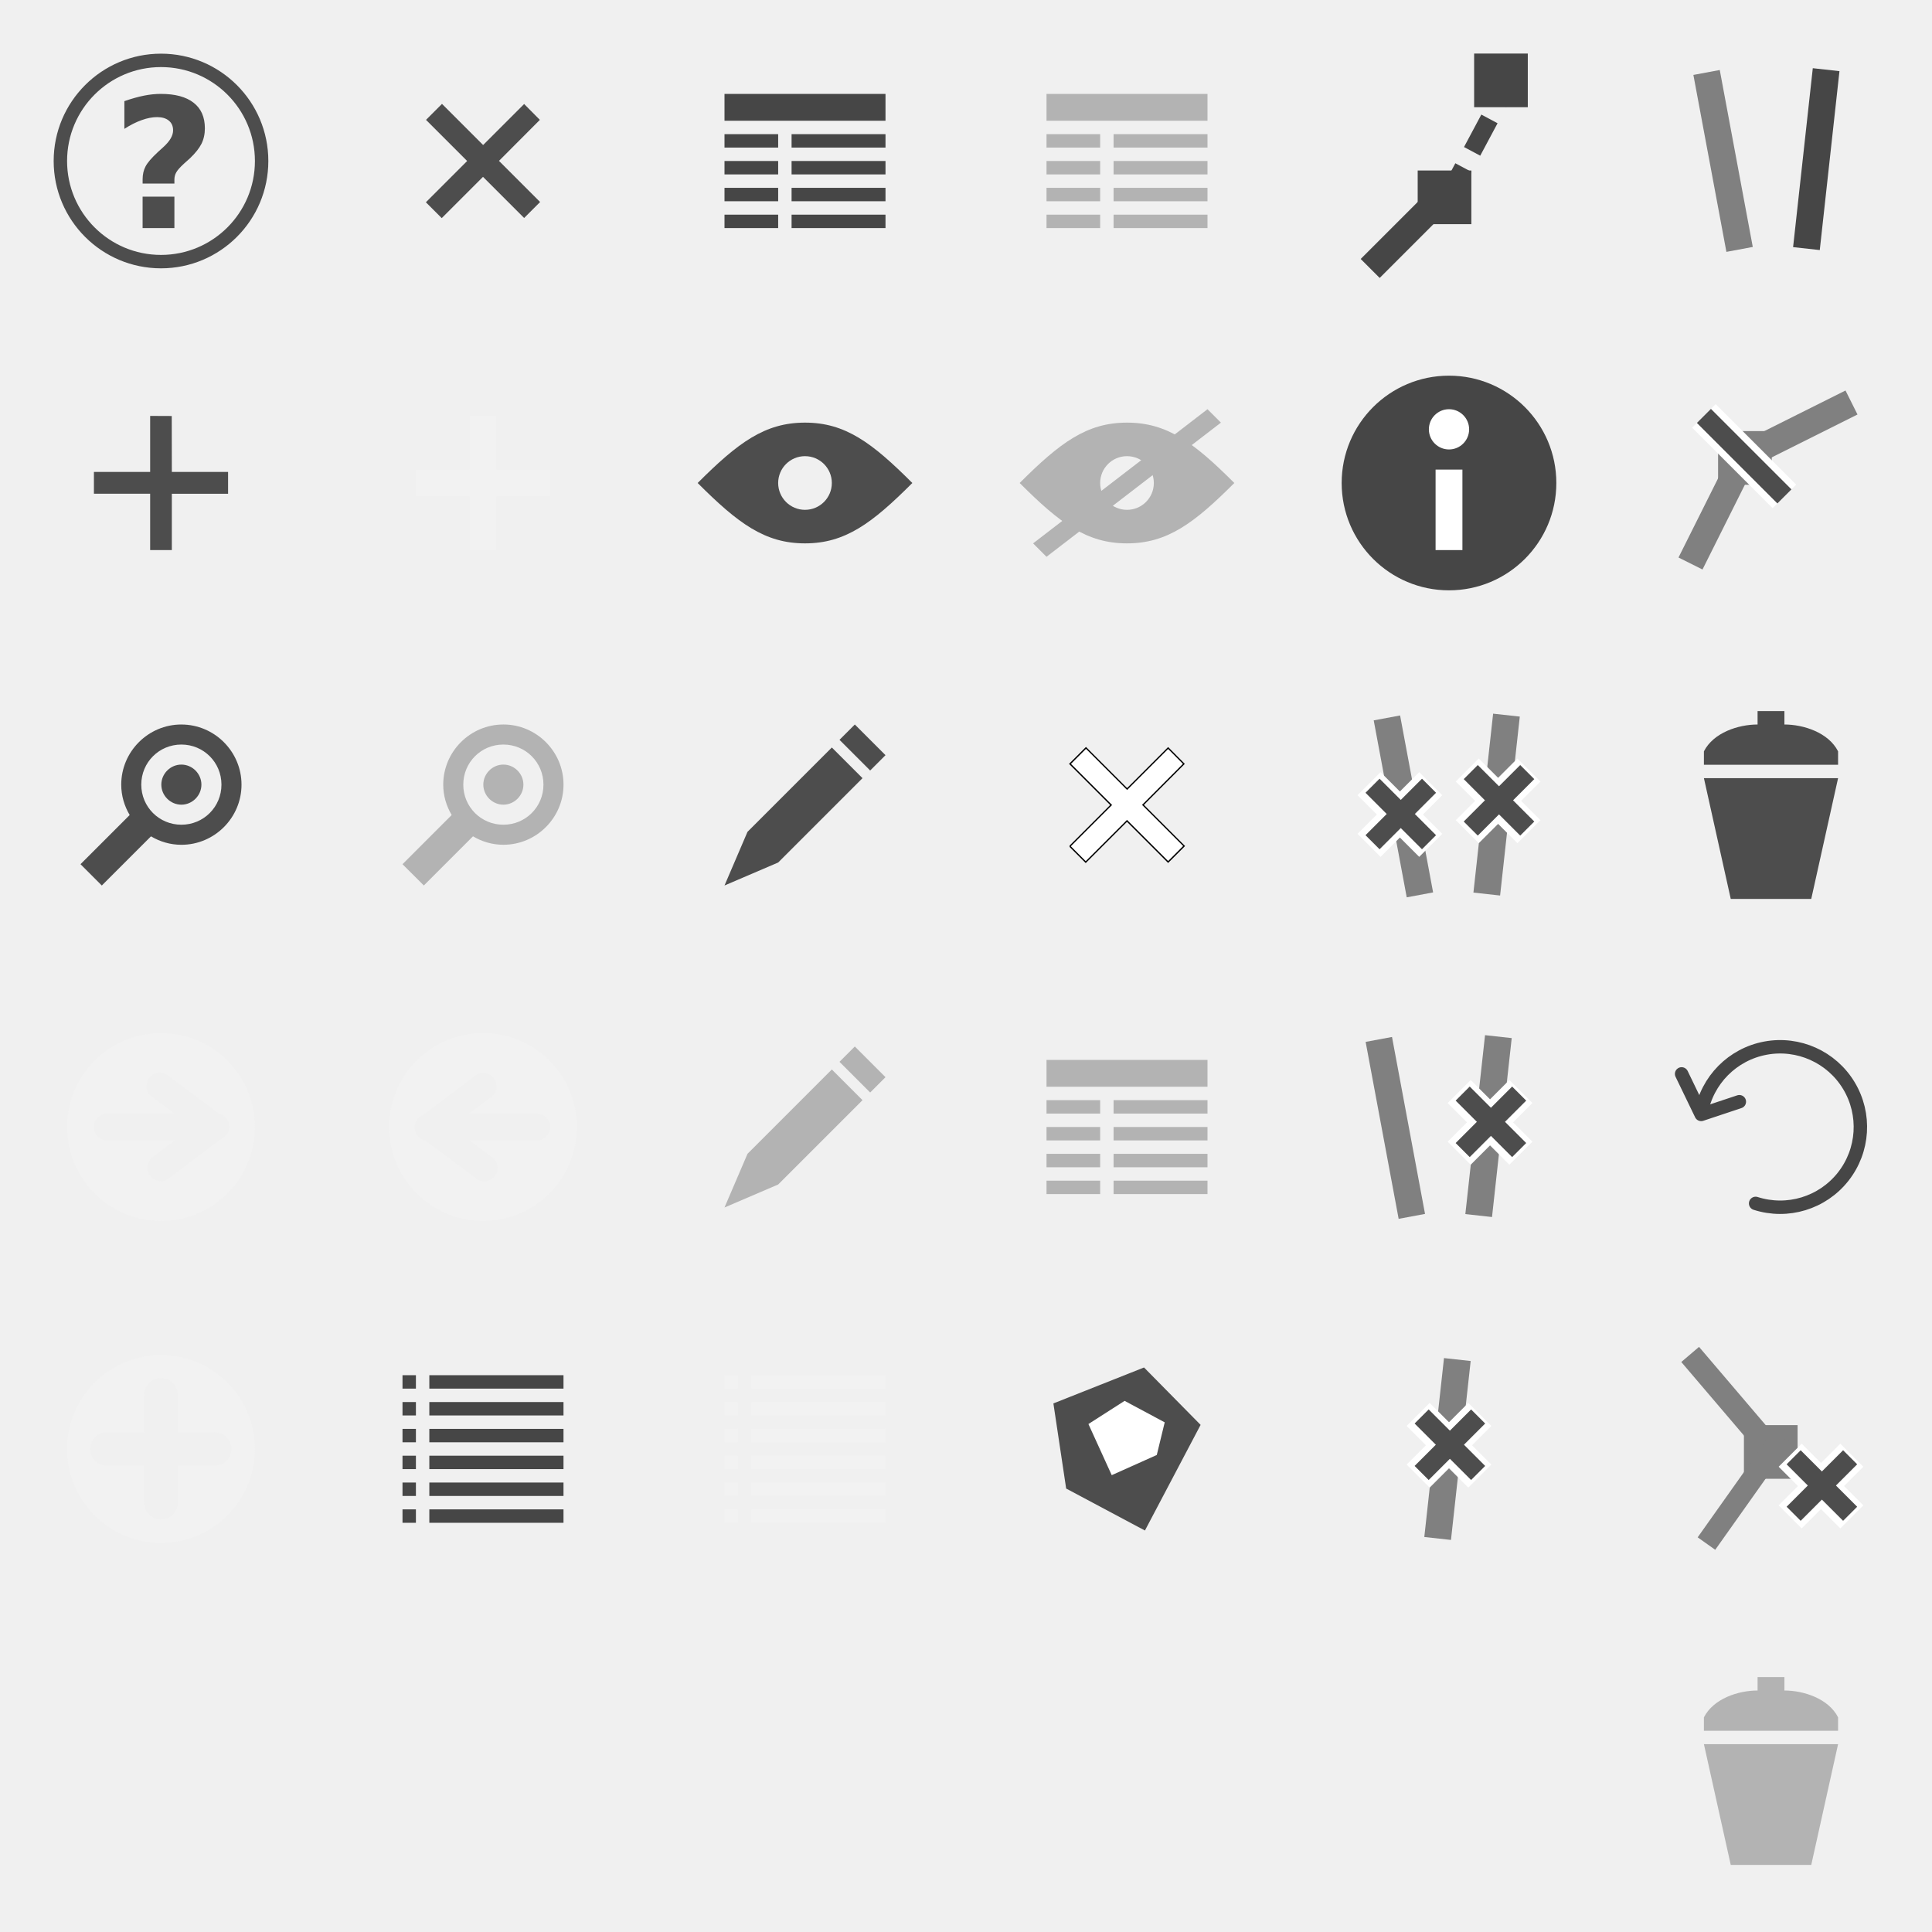
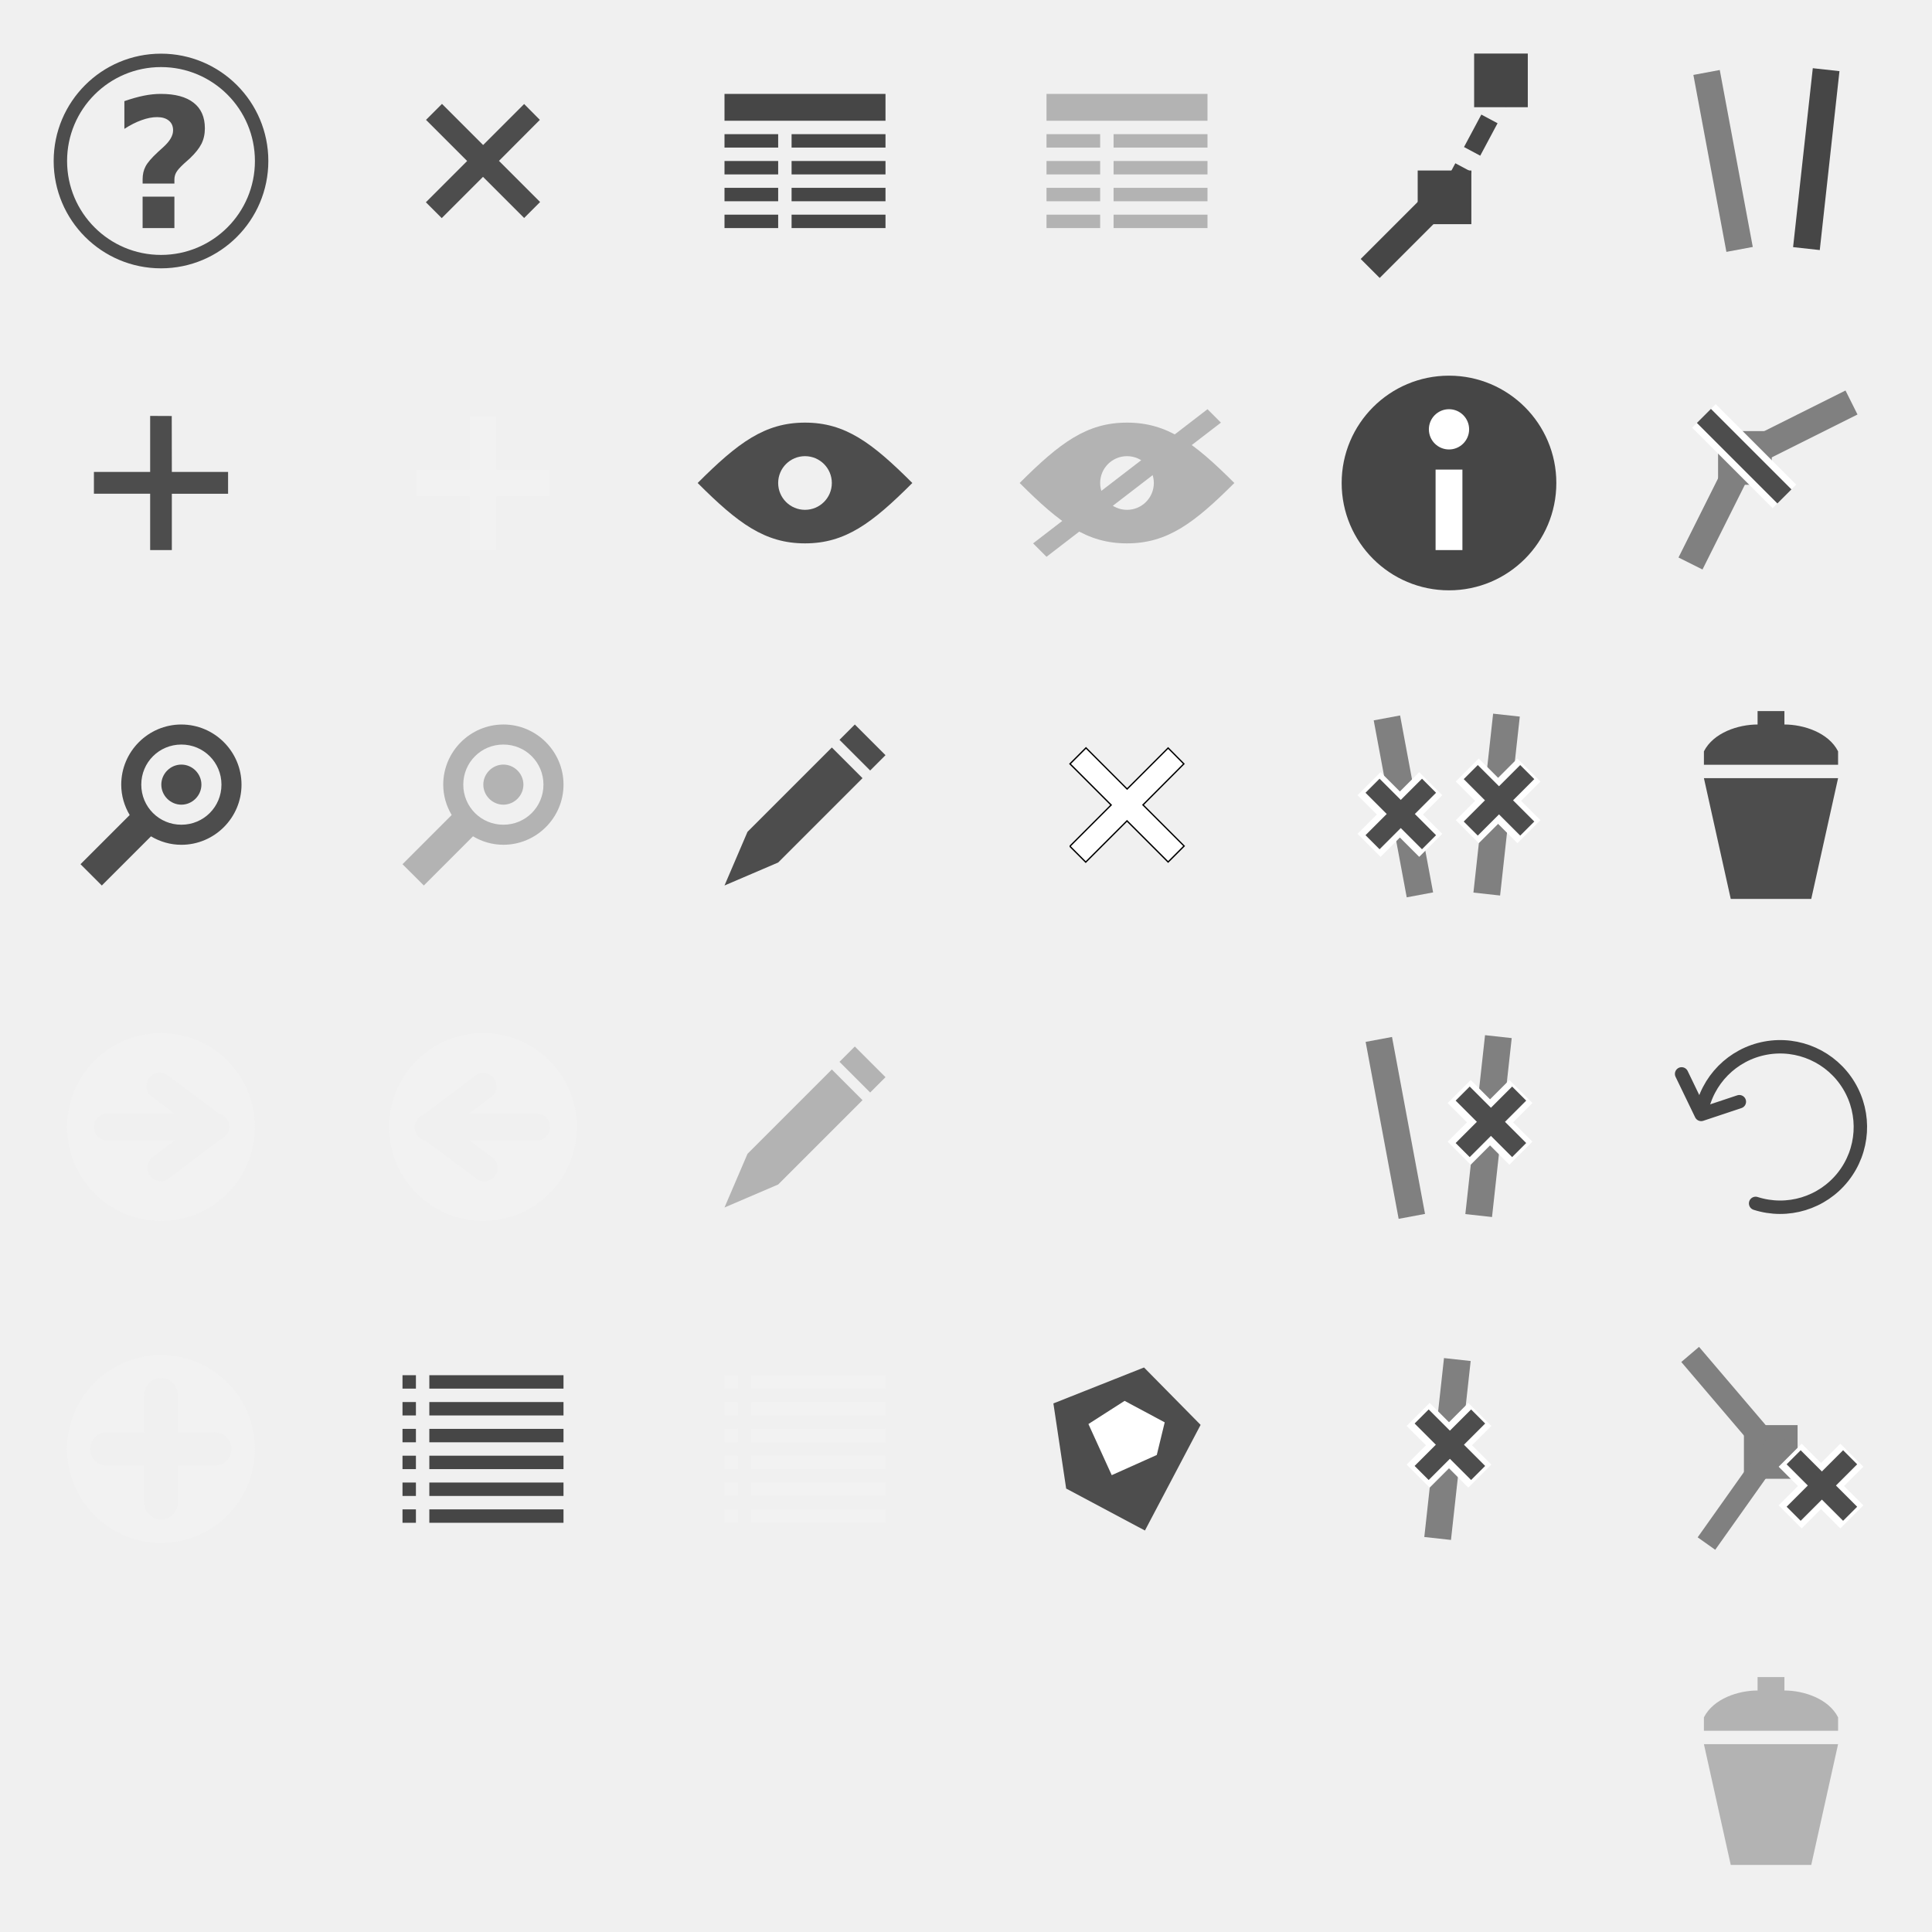
<svg xmlns="http://www.w3.org/2000/svg" width="144" height="144" id="svg2" version="1.1">
  <defs id="defs4" />
  <g id="layer1" transform="translate(0,-812.3622)">
    <text xml:space="preserve" style="font-style:normal;font-weight:normal;line-height:0%;font-family:sans-serif;letter-spacing:0px;word-spacing:0px;fill:#000000;fill-opacity:1;stroke:none" x="5.787" y="897.808" id="text4457">
      <tspan y="897.808" x="5.787" id="tspan4459" style="font-size:40px;line-height:1.25;font-family:sans-serif"> </tspan>
    </text>
    <g id="help" transform="translate(-23.2557,-119.3865)">
      <circle transform="matrix(1.071429,0,0,1.071429,26.68427,934.1058)" id="path3014" style="fill:none;stroke:#4d4d4d;stroke-width:0.933;stroke-miterlimit:4;stroke-dasharray:none;stroke-opacity:1" cx="8" cy="9" r="7" />
      <g id="text3784" style="font-style:normal;font-weight:normal;font-size:40px;line-height:125%;font-family:Sans;letter-spacing:0px;word-spacing:0px;fill:#4d4d4d;fill-opacity:1;stroke:none" transform="translate(27.2557,-100.6137)">
        <path id="path3789" style="font-weight:bold;font-size:12px;-inkscape-font-specification:'Sans Bold';fill:#4d4d4d" d="m 9,1046.046 h -2.37 v -0.322 c 0,-0.36 0.072,-0.677 0.217,-0.954 0.144,-0.281 0.449,-0.636 0.912,-1.066 l 0.42,-0.382 c 0.249,-0.228 0.431,-0.443 0.545,-0.645 0.118,-0.202 0.177,-0.404 0.177,-0.605 -4.6e-6,-0.307 -0.105,-0.546 -0.315,-0.717 -0.21,-0.176 -0.503,-0.263 -0.88,-0.263 -0.354,0 -0.737,0.075 -1.149,0.224 -0.411,0.145 -0.84,0.362 -1.287,0.651 v -2.066 c 0.53,-0.184 1.013,-0.32 1.451,-0.408 0.438,-0.088 0.86,-0.132 1.267,-0.132 1.068,0 1.882,0.219 2.442,0.658 0.56,0.434 0.84,1.07 0.84,1.908 -7e-6,0.43 -0.085,0.816 -0.256,1.158 -0.171,0.338 -0.462,0.702 -0.873,1.092 l -0.42,0.375 c -0.298,0.272 -0.492,0.491 -0.584,0.658 -0.092,0.162 -0.138,0.342 -0.138,0.539 v 0.296 m -2.37,0.974 h 2.37 v 2.342 h -2.37 v -2.342" />
      </g>
    </g>
    <path style="fill:#4d4d4d;fill-opacity:1;fill-rule:nonzero;stroke:none" d="m 60,843.862 c -3,0 -5,1.5 -8,4.5 3,3 5,4.5 8,4.5 3,0 5,-1.5 8,-4.5 -3,-3 -5,-4.5 -8,-4.5 z m 0,2.5 c 1.105,0 2,0.895 2,2 0,1.105 -0.895,2 -2,2 -1.105,0 -2,-0.895 -2,-2 0,-1.105 0.895,-2 2,-2 z" id="show" />
    <g id="hide" style="fill:#b3b3b3" transform="translate(75,-195)">
      <path id="path2990" transform="translate(0,1034.362)" d="m 9,4.5 c -3,-3.36e-5 -5,1.5 -8,4.5 3,3 5,4.5 8,4.5 3,-3.3e-5 5,-1.5 8,-4.5 -3,-3 -5,-4.5 -8,-4.5 z m 0,2.5 c 1.105,0 2,0.895 2,2 0,1.105 -0.895,2 -2,2 -1.105,0 -2,-0.895 -2,-2 0,-1.105 0.895,-2 2,-2 z" style="fill:#b3b3b3;fill-opacity:1;fill-rule:nonzero;stroke:none" />
      <path id="rect3787" d="m 2,1047.862 13,-10 1,1 -13,10 z" style="fill:#b3b3b3;fill-opacity:1;fill-rule:nonzero;stroke:none" />
    </g>
    <path style="fill:#b3b3b3;fill-opacity:1;fill-rule:nonzero;stroke:none" d="m 78,819.362 v 2 h 12 v -2 z m 0,3 v 1 h 4 v -1 z m 5,0 v 1 h 7 v -1 z m -5,2 v 1 h 4 v -1 z m 5,0 v 1 h 7 v -1 z m -5,2 v 1 h 4 v -1 z m 5,0 v 1 h 7 v -1 z m -5,2 v 1 h 4 v -1 z m 5,0 v 1 h 7 v -1 z" id="table-disabled" />
    <path style="fill:#f2f2f2;fill-opacity:1;fill-rule:nonzero;stroke:none" d="m 35,843.362 v 4 h -4 v 2 h 4 v 4 h 2 v -4 h 4 v -2 h -4 v -4 z" id="add-disabled" />
    <path style="color:#000000;font-style:normal;font-variant:normal;font-weight:normal;font-stretch:normal;font-size:medium;line-height:normal;font-family:Sans;-inkscape-font-specification:Sans;text-indent:0;text-align:start;text-decoration:none;text-decoration-line:none;letter-spacing:normal;word-spacing:normal;text-transform:none;writing-mode:lr-tb;direction:ltr;baseline-shift:baseline;text-anchor:start;display:inline;overflow:visible;visibility:visible;fill:#4d4d4d;fill-opacity:1;stroke:none;stroke-width:3;marker:none;enable-background:accumulate" d="m 13.518,866.362 c -2.467,0 -4.482,2.016 -4.482,4.483 0,0.83 0.234,1.596 0.63,2.265 l -3.665,3.665 1.588,1.588 3.665,-3.665 c 0.668,0.397 1.435,0.63 2.265,0.63 2.467,0 4.482,-2.016 4.482,-4.482 0,-2.467 -2.016,-4.483 -4.482,-4.483 z m 0,1.494 c 1.659,0 2.988,1.329 2.988,2.988 0,1.659 -1.329,2.988 -2.988,2.988 -1.659,0 -2.988,-1.329 -2.988,-2.988 0,-1.659 1.329,-2.988 2.988,-2.988 z m 0,1.494 c -0.816,0 -1.494,0.678 -1.494,1.494 0,0.816 0.678,1.494 1.494,1.494 0.816,0 1.494,-0.678 1.494,-1.494 0,-0.816 -0.678,-1.494 -1.494,-1.494 z" id="zoom" />
    <path id="zoom-disabled" d="m 37.518,866.362 c -2.467,0 -4.482,2.016 -4.482,4.482 0,0.83 0.234,1.596 0.63,2.264 l -3.665,3.666 1.588,1.587 3.665,-3.665 c 0.668,0.397 1.435,0.63 2.265,0.63 2.467,0 4.482,-2.016 4.482,-4.483 0,-2.467 -2.016,-4.482 -4.482,-4.482 z m 0,1.494 c 1.659,0 2.988,1.329 2.988,2.988 0,1.659 -1.329,2.988 -2.988,2.988 -1.659,0 -2.988,-1.329 -2.988,-2.988 0,-1.659 1.329,-2.988 2.988,-2.988 z m 0,1.494 c -0.816,0 -1.494,0.678 -1.494,1.494 0,0.816 0.678,1.494 1.494,1.494 0.816,0 1.494,-0.678 1.494,-1.494 0,-0.816 -0.678,-1.494 -1.494,-1.494 z" style="color:#000000;font-style:normal;font-variant:normal;font-weight:normal;font-stretch:normal;font-size:medium;line-height:normal;font-family:Sans;-inkscape-font-specification:Sans;text-indent:0;text-align:start;text-decoration:none;text-decoration-line:none;letter-spacing:normal;word-spacing:normal;text-transform:none;writing-mode:lr-tb;direction:ltr;baseline-shift:baseline;text-anchor:start;display:inline;overflow:visible;visibility:visible;fill:#b3b3b3;fill-opacity:1;stroke:none;stroke-width:3;marker:none;enable-background:accumulate" />
    <path style="fill:#f2f2f2;fill-opacity:1;stroke:none" d="m 36,889.362 c -3.866,0 -7,3.134 -7,7 0,3.866 3.134,7 7,7 3.866,0 7,-3.134 7,-7 0,-3.866 -3.134,-7 -7,-7 z m -0.156,2.969 a 1,1 0 0 1 0.094,0 1,1 0 0 1 0.656,1.812 l -1.625,1.219 h 5.031 a 1,1 0 1 1 0,2 h -5 l 1.594,1.188 a 1,1 0 1 1 -1.188,1.594 l -3.719,-2.781 a 1.004,1.004 0 0 1 -0.156,-1.906 l 3.875,-2.906 a 1,1 0 0 1 0.438,-0.219 z" id="path5321" />
    <path id="path5338" d="m 12,903.362 c 3.866,0 7,-3.134 7,-7 0,-3.866 -3.134,-7 -7,-7 -3.866,0 -7,3.134 -7,7 0,3.866 3.134,7 7,7 z m 0.156,-2.969 a 1,1 0 0 1 -0.094,0 1,1 0 0 1 -0.656,-1.813 l 1.625,-1.219 h -5.031 a 1,1 0 1 1 0,-2 h 5 l -1.594,-1.188 a 1,1 0 1 1 1.188,-1.594 l 3.719,2.781 a 1.004,1.004 0 0 1 0.156,1.906 l -3.875,2.906 a 1,1 0 0 1 -0.438,0.219 z" style="fill:#f2f2f2;fill-opacity:1;stroke:none" />
    <path style="fill:#f2f2f2;fill-opacity:1;stroke:none" d="m 12,913.362 c -3.866,0 -7,3.134 -7,7 0,3.866 3.134,7 7,7 3.866,0 7,-3.134 7,-7 0,-3.866 -3.134,-7 -7,-7 z m -0.156,1.719 a 1.25,1.25 0 0 1 0.125,0 1.25,1.25 0 0 1 1.281,1.281 v 2.75 h 2.75 a 1.25,1.25 0 1 1 0,2.5 h -2.75 v 2.75 a 1.25,1.25 0 1 1 -2.5,0 v -2.75 h -2.75 a 1.252,1.252 0 0 1 -0.125,-2.5 1.25,1.25 0 0 1 0.125,0 h 2.75 v -2.75 a 1.25,1.25 0 0 1 1.094,-1.281 z" id="path5340" />
    <path style="fill:#464646;fill-opacity:1;fill-rule:nonzero;stroke:none" d="m 54,819.362 v 2 h 12 v -2 z m 0,3 v 1 h 4 v -1 z m 5,0 v 1 h 7 v -1 z m -5,2 v 1 h 4 v -1 z m 5,0 v 1 h 7 v -1 z m -5,2 v 1 h 4 v -1 z m 5,0 v 1 h 7 v -1 z m -5,2 v 1 h 4 v -1 z m 5,0 v 1 h 7 v -1 z" id="table" />
    <g transform="translate(32,-48.00012)" style="font-style:normal;font-weight:normal;font-size:40px;line-height:125%;font-family:Sans;letter-spacing:0px;word-spacing:0px;fill:#4d4d4d;fill-opacity:1;stroke:none" id="text3784-6" />
    <g id="close" style="font-style:normal;font-weight:normal;font-size:40px;line-height:125%;font-family:Sans;letter-spacing:0px;word-spacing:0px;fill:#4d4d4d;fill-opacity:1;stroke:none" transform="translate(-3.999999,-172)">
      <path id="path4384" style="font-variant:normal;font-stretch:normal;font-size:20px;font-family:Arial;-inkscape-font-specification:Arial;fill:#4d4d4d" d="m 35.742,999.438 3.076,-3.076 -3.066,-3.066 1.191,-1.191 3.066,3.066 3.057,-3.057 1.172,1.182 -3.047,3.057 3.066,3.066 -1.191,1.191 -3.066,-3.066 -3.076,3.076 -1.182,-1.182" />
    </g>
    <path d="m 11.192,853.362 2e-6,-4.2 -4.192,1e-5 -3e-6,-1.627 h 4.192 v -4.173 l 1.609,0.007 0.007,4.167 h 4.192 l -3.9e-5,1.627 -4.192,4e-5 -1.5e-5,4.2 h -1.615" style="font-style:normal;font-variant:normal;font-weight:normal;font-stretch:normal;font-size:20px;line-height:125%;font-family:Arial;-inkscape-font-specification:Arial;letter-spacing:0px;word-spacing:0px;fill:#4d4d4d;fill-opacity:1;stroke:none" id="add" />
    <path style="fill:#4d4d4d;fill-opacity:1;stroke:none" d="m 63.714,866.362 -1.143,1.143 2.286,2.286 1.143,-1.143 z m -1.714,1.714 -6.286,6.286 2.286,2.286 6.286,-6.286 z m -6.286,6.286 -1.714,4 4,-1.714 z" id="edit" />
    <text xml:space="preserve" style="font-style:normal;font-weight:normal;line-height:0%;font-family:sans-serif;letter-spacing:0px;word-spacing:0px;fill:#000000;fill-opacity:1;stroke:none" x="39.647" y="918.797" id="text4457-6">
      <tspan y="918.797" x="39.647" id="tspan4459-6" style="font-size:30.476px;line-height:1.25;font-family:sans-serif"> </tspan>
    </text>
    <g id="text4356-2" style="font-style:normal;font-weight:normal;font-size:40px;line-height:125%;font-family:Sans;letter-spacing:0px;word-spacing:0px;fill:#ffffff;fill-opacity:1;stroke:#000000;stroke-width:0.1;stroke-dasharray:none;stroke-opacity:1" transform="translate(44,-124)">
      <path id="path4384-2" style="font-variant:normal;font-stretch:normal;font-size:20px;font-family:Arial;-inkscape-font-specification:Arial;fill:#ffffff;stroke:#000000;stroke-width:0.1;stroke-dasharray:none;stroke-opacity:1" d="m 35.742,999.438 3.076,-3.076 -3.066,-3.066 1.191,-1.191 3.066,3.066 3.057,-3.057 1.172,1.182 -3.047,3.057 3.066,3.066 -1.191,1.191 -3.066,-3.066 -3.076,3.076 -1.182,-1.182" />
    </g>
-     <path style="fill:#b3b3b3;fill-opacity:1;fill-rule:nonzero;stroke:none" d="m 78,891.362 v 2 h 12 v -2 z m 0,3 v 1 h 4 v -1 z m 5,0 v 1 h 7 v -1 z m -5,2 v 1 h 4 v -1 z m 5,0 v 1 h 7 v -1 z m -5,2 v 1 h 4 v -1 z m 5,0 v 1 h 7 v -1 z m -5,2 v 1 h 4 v -1 z m 5,0 v 1 h 7 v -1 z" id="table-0" />
    <path style="fill:#b3b3b3;fill-opacity:1;stroke:none" d="m 63.714,890.362 -1.143,1.143 2.286,2.286 1.143,-1.143 z m -1.714,1.714 -6.286,6.286 2.286,2.286 6.286,-6.286 z m -6.286,6.286 -1.714,4 4,-1.714 z" id="path3684-2" />
    <path id="table-5-8-8-6" style="fill:#464646;fill-opacity:1;fill-rule:nonzero;stroke:none" d="m 30,914.862 v 1 h 1 v -1 z m 2,0 v 1 h 10 v -1 z m -2,2 v 1 h 1 v -1 z m 2,0 v 1 h 10 v -1 z m -2,2 v 1 h 1 v -1 z m 2,0 v 1 h 10 v -1 z m -2,2 v 1 h 1 v -1 z m 2,0 v 1 h 10 v -1 z m -2,2 v 1 h 1 v -1 z m 2,0 v 1 h 10 v -1 z m -2,2 v 1 h 1 v -1 z m 2,0 v 1 h 10 v -1 z" />
    <path id="table-5-8-8-6-1" style="fill:#f2f2f2;fill-opacity:1;fill-rule:nonzero;stroke:none" d="m 54,914.862 v 1 h 1 v -1 z m 2,0 v 1 h 10 v -1 z m -2,2 v 1 h 1 v -1 z m 2,0 v 1 h 10 v -1 z m -2,2 v 1 h 1 v -1 z m 2,0 v 1 h 10 v -1 z m -2,2 v 1 h 1 v -1 z m 2,0 v 1 h 10 v -1 z m -2,2 v 1 h 1 v -1 z m 2,0 v 1 h 10 v -1 z m -2,2 v 1 h 1 v -1 z m 2,0 v 1 h 10 v -1 z" />
    <g id="info" transform="translate(0,2)">
      <circle style="fill:#464646;fill-opacity:1;stroke:none" id="path3762" cx="108" cy="846.362" r="8" />
      <circle style="fill:#ffffff;fill-opacity:1;stroke:none" id="path3764" cx="108" cy="842.362" r="1.5" />
      <path style="fill:#ffffff;fill-opacity:1;stroke:none" d="m 107,845.362 h 2 v 6 h -2 z" id="rect4274" />
    </g>
    <g id="g4717" transform="translate(-54.78919,-113.977)">
      <path id="path3862" d="m 140.058,1028.263 4.217,4.278 -4.149,7.874 -5.871,-3.127 -0.952,-6.346 z" style="fill:#4d4d4d;fill-opacity:1;fill-rule:evenodd;stroke:none;stroke-width:1px;stroke-linecap:butt;stroke-linejoin:miter;stroke-opacity:1" />
      <path id="path3864" d="m 135.914,1032.478 1.737,3.811 3.358,-1.504 0.591,-2.433 -2.99,-1.601" style="fill:#ffffff;fill-rule:evenodd;stroke:none;stroke-width:1px;stroke-linecap:butt;stroke-linejoin:miter;stroke-opacity:1" />
    </g>
    <path style="fill:#4d4d4d;fill-opacity:1;fill-rule:nonzero;stroke:none" d="m 131,865.362 v 1 c -1.429,0 -3.286,0.6 -4,2 v 1 h 10 v -1 c -0.714,-1.4 -2.571,-2 -4,-2 v -1 z m -4,5 2,9 h 6 l 2,-9 z" id="delete" />
    <g id="g4797" transform="translate(-70.25992,-96.67438)">
      <path id="path4349-2-2-9-3-8" d="m 180.472,999.637 1.468,-13.336" style="fill:none;fill-rule:evenodd;stroke:#808080;stroke-width:2;stroke-linecap:butt;stroke-linejoin:miter;stroke-miterlimit:4;stroke-dasharray:none;stroke-opacity:1" />
      <path id="path4349-2-2-3-3" d="m 175.49,999.698 -2.461,-13.189" style="fill:none;fill-rule:evenodd;stroke:#808080;stroke-width:2;stroke-linecap:butt;stroke-linejoin:miter;stroke-miterlimit:4;stroke-dasharray:none;stroke-opacity:1" />
      <g id="g4621">
        <g id="g4400-8-39-2-3-1" transform="matrix(0.5744914,0,0,0.5744914,77.9098,445.5668)" style="stroke:#ffffff;stroke-width:4.224;stroke-miterlimit:4;stroke-dasharray:none">
          <path id="path4353-1-6-1-3-6" d="m 176,948.362 8,8" style="fill:none;fill-rule:evenodd;stroke:#ffffff;stroke-width:4.224;stroke-linecap:butt;stroke-linejoin:miter;stroke-miterlimit:4;stroke-dasharray:none;stroke-opacity:1" />
          <path id="path4355-9-7-1-7-3" d="m 176,956.362 8,-8" style="fill:none;fill-rule:evenodd;stroke:#ffffff;stroke-width:4.224;stroke-linecap:butt;stroke-linejoin:miter;stroke-miterlimit:4;stroke-dasharray:none;stroke-opacity:1" />
        </g>
        <g id="g4400-8-39-2-3" transform="matrix(0.5263104,0,0,0.5263104,86.64857,491.4128)" style="stroke:#000000;stroke-width:2.816;stroke-miterlimit:4;stroke-dasharray:none">
          <path id="path4353-1-6-1-3" d="m 176,948.362 8,8" style="fill:none;fill-rule:evenodd;stroke:#4d4d4d;stroke-width:2.816;stroke-linecap:butt;stroke-linejoin:miter;stroke-miterlimit:4;stroke-dasharray:none;stroke-opacity:1" />
          <path id="path4355-9-7-1-7" d="m 176,956.362 8,-8" style="fill:none;fill-rule:evenodd;stroke:#4d4d4d;stroke-width:2.816;stroke-linecap:butt;stroke-linejoin:miter;stroke-miterlimit:4;stroke-dasharray:none;stroke-opacity:1" />
        </g>
      </g>
    </g>
    <g id="g4779" transform="translate(-69.65754,-77.63734)">
      <path id="path4349-2-2-9-3-8-3" d="m 180.472,956.637 1.468,-13.336" style="fill:none;fill-rule:evenodd;stroke:#808080;stroke-width:2;stroke-linecap:butt;stroke-linejoin:miter;stroke-miterlimit:4;stroke-dasharray:none;stroke-opacity:1" />
      <path id="path4349-2-2-3-3-8" d="m 175.49,956.698 -2.461,-13.189" style="fill:none;fill-rule:evenodd;stroke:#808080;stroke-width:2;stroke-linecap:butt;stroke-linejoin:miter;stroke-miterlimit:4;stroke-dasharray:none;stroke-opacity:1" />
      <g id="g4621-7" transform="translate(0,-43)">
        <g id="g4400-8-39-2-3-1-3" transform="matrix(0.5744914,0,0,0.5744914,77.9098,445.5668)" style="stroke:#ffffff;stroke-width:4.224;stroke-miterlimit:4;stroke-dasharray:none">
          <path id="path4353-1-6-1-3-6-1" d="m 176,948.362 8,8" style="fill:none;fill-rule:evenodd;stroke:#ffffff;stroke-width:4.224;stroke-linecap:butt;stroke-linejoin:miter;stroke-miterlimit:4;stroke-dasharray:none;stroke-opacity:1" />
          <path id="path4355-9-7-1-7-3-3" d="m 176,956.362 8,-8" style="fill:none;fill-rule:evenodd;stroke:#ffffff;stroke-width:4.224;stroke-linecap:butt;stroke-linejoin:miter;stroke-miterlimit:4;stroke-dasharray:none;stroke-opacity:1" />
        </g>
        <g id="g4400-8-39-2-3-6" transform="matrix(0.5263104,0,0,0.5263104,86.64857,491.4128)" style="stroke:#000000;stroke-width:2.816;stroke-miterlimit:4;stroke-dasharray:none">
          <path id="path4353-1-6-1-3-5" d="m 176,948.362 8,8" style="fill:none;fill-rule:evenodd;stroke:#4d4d4d;stroke-width:2.816;stroke-linecap:butt;stroke-linejoin:miter;stroke-miterlimit:4;stroke-dasharray:none;stroke-opacity:1" />
          <path id="path4355-9-7-1-7-0" d="m 176,956.362 8,-8" style="fill:none;fill-rule:evenodd;stroke:#4d4d4d;stroke-width:2.816;stroke-linecap:butt;stroke-linejoin:miter;stroke-miterlimit:4;stroke-dasharray:none;stroke-opacity:1" />
        </g>
      </g>
      <g id="g4621-7-8" transform="translate(-7.321431,-41.98214)">
        <g id="g4400-8-39-2-3-1-3-3" transform="matrix(0.5744914,0,0,0.5744914,77.9098,445.5668)" style="stroke:#ffffff;stroke-width:4.224;stroke-miterlimit:4;stroke-dasharray:none">
          <path id="path4353-1-6-1-3-6-1-4" d="m 176,948.362 8,8" style="fill:none;fill-rule:evenodd;stroke:#ffffff;stroke-width:4.224;stroke-linecap:butt;stroke-linejoin:miter;stroke-miterlimit:4;stroke-dasharray:none;stroke-opacity:1" />
          <path id="path4355-9-7-1-7-3-3-1" d="m 176,956.362 8,-8" style="fill:none;fill-rule:evenodd;stroke:#ffffff;stroke-width:4.224;stroke-linecap:butt;stroke-linejoin:miter;stroke-miterlimit:4;stroke-dasharray:none;stroke-opacity:1" />
        </g>
        <g id="g4400-8-39-2-3-6-1" transform="matrix(0.5263104,0,0,0.5263104,86.64857,491.4128)" style="stroke:#000000;stroke-width:2.816;stroke-miterlimit:4;stroke-dasharray:none">
          <path id="path4353-1-6-1-3-5-9" d="m 176,948.362 8,8" style="fill:none;fill-rule:evenodd;stroke:#4d4d4d;stroke-width:2.816;stroke-linecap:butt;stroke-linejoin:miter;stroke-miterlimit:4;stroke-dasharray:none;stroke-opacity:1" />
          <path id="path4355-9-7-1-7-0-1" d="m 176,956.362 8,-8" style="fill:none;fill-rule:evenodd;stroke:#4d4d4d;stroke-width:2.816;stroke-linecap:butt;stroke-linejoin:miter;stroke-miterlimit:4;stroke-dasharray:none;stroke-opacity:1" />
        </g>
      </g>
    </g>
    <g id="g4859" transform="translate(-74.30072,-112.3795)">
      <path id="path4349-2-2-9-3-8-7" d="m 181.454,1039.41 1.468,-13.336" style="fill:none;fill-rule:evenodd;stroke:#808080;stroke-width:2;stroke-linecap:butt;stroke-linejoin:miter;stroke-miterlimit:4;stroke-dasharray:none;stroke-opacity:1" />
      <g transform="translate(0.9824624,39.77233)" id="g4621-0">
        <g id="g4400-8-39-2-3-1-1" transform="matrix(0.5744914,0,0,0.5744914,77.9098,445.5668)" style="stroke:#ffffff;stroke-width:4.224;stroke-miterlimit:4;stroke-dasharray:none">
          <path id="path4353-1-6-1-3-6-5" d="m 176,948.362 8,8" style="fill:none;fill-rule:evenodd;stroke:#ffffff;stroke-width:4.224;stroke-linecap:butt;stroke-linejoin:miter;stroke-miterlimit:4;stroke-dasharray:none;stroke-opacity:1" />
          <path id="path4355-9-7-1-7-3-31" d="m 176,956.362 8,-8" style="fill:none;fill-rule:evenodd;stroke:#ffffff;stroke-width:4.224;stroke-linecap:butt;stroke-linejoin:miter;stroke-miterlimit:4;stroke-dasharray:none;stroke-opacity:1" />
        </g>
        <g id="g4400-8-39-2-3-3" transform="matrix(0.5263104,0,0,0.5263104,86.64857,491.4128)" style="stroke:#000000;stroke-width:2.816;stroke-miterlimit:4;stroke-dasharray:none">
          <path id="path4353-1-6-1-3-3" d="m 176,948.362 8,8" style="fill:none;fill-rule:evenodd;stroke:#4d4d4d;stroke-width:2.816;stroke-linecap:butt;stroke-linejoin:miter;stroke-miterlimit:4;stroke-dasharray:none;stroke-opacity:1" />
          <path id="path4355-9-7-1-7-8" d="m 176,956.362 8,-8" style="fill:none;fill-rule:evenodd;stroke:#4d4d4d;stroke-width:2.816;stroke-linecap:butt;stroke-linejoin:miter;stroke-miterlimit:4;stroke-dasharray:none;stroke-opacity:1" />
        </g>
      </g>
    </g>
    <g id="g4976" transform="translate(-86.46445,-110.3339)">
      <rect y="1028.916" x="216.446" height="4" width="4" id="rect4918" style="fill:#808080;fill-opacity:1;stroke:none;stroke-width:2;stroke-linecap:round;stroke-linejoin:round;stroke-miterlimit:4;stroke-dasharray:4, 2;stroke-dashoffset:0;stroke-opacity:1" />
      <path id="path4349-2-2-9-3-8-7-0-0" d="m 218.99,1031.335 -6.551,-7.687" style="fill:none;fill-rule:evenodd;stroke:#808080;stroke-width:1.737;stroke-linecap:butt;stroke-linejoin:miter;stroke-miterlimit:4;stroke-dasharray:none;stroke-opacity:1" />
      <path id="path4349-2-2-9-3-8-7-0" d="m 213.653,1037.744 5.639,-7.953" style="fill:none;fill-rule:evenodd;stroke:#808080;stroke-width:1.605;stroke-linecap:butt;stroke-linejoin:miter;stroke-miterlimit:4;stroke-dasharray:none;stroke-opacity:1" />
      <g style="fill:#4d4d4d;fill-opacity:1" transform="translate(40.87297,40.76756)" id="g4621-0-6">
        <g id="g4400-8-39-2-3-1-1-8" transform="matrix(0.5744914,0,0,0.5744914,77.9098,445.5668)" style="fill:#4d4d4d;fill-opacity:1;stroke:#ffffff;stroke-width:4.224;stroke-miterlimit:4;stroke-dasharray:none">
          <path id="path4353-1-6-1-3-6-5-5" d="m 176,948.362 8,8" style="fill:#4d4d4d;fill-opacity:1;fill-rule:evenodd;stroke:#ffffff;stroke-width:4.224;stroke-linecap:butt;stroke-linejoin:miter;stroke-miterlimit:4;stroke-dasharray:none;stroke-opacity:1" />
          <path id="path4355-9-7-1-7-3-31-4" d="m 176,956.362 8,-8" style="fill:#4d4d4d;fill-opacity:1;fill-rule:evenodd;stroke:#ffffff;stroke-width:4.224;stroke-linecap:butt;stroke-linejoin:miter;stroke-miterlimit:4;stroke-dasharray:none;stroke-opacity:1" />
        </g>
        <g id="g4400-8-39-2-3-3-7" transform="matrix(0.5263104,0,0,0.5263104,86.64857,491.4128)" style="fill:#4d4d4d;fill-opacity:1;stroke:#000000;stroke-width:2.816;stroke-miterlimit:4;stroke-dasharray:none">
          <path id="path4353-1-6-1-3-3-9" d="m 176,948.362 8,8" style="fill:#4d4d4d;fill-opacity:1;fill-rule:evenodd;stroke:#4d4d4d;stroke-width:2.816;stroke-linecap:butt;stroke-linejoin:miter;stroke-miterlimit:4;stroke-dasharray:none;stroke-opacity:1" />
          <path id="path4355-9-7-1-7-8-7" d="m 176,956.362 8,-8" style="fill:#4d4d4d;fill-opacity:1;fill-rule:evenodd;stroke:#4d4d4d;stroke-width:2.816;stroke-linecap:butt;stroke-linejoin:miter;stroke-miterlimit:4;stroke-dasharray:none;stroke-opacity:1" />
        </g>
      </g>
    </g>
    <g id="undo" transform="matrix(0.5135724,-0.5430923,0.5430923,0.5135724,-518.0213,506.2255)">
      <path transform="rotate(154.403)" d="m 231.877,-980.514 a 8,8 0 0 1 -8.126,-4.127 8,8 0 0 1 1.012,-9.058 8,8 0 0 1 8.837,-2.232 8,8 0 0 1 5.192,7.491" id="path4240" style="fill:none;fill-opacity:1;stroke:#464646;stroke-width:1.338;stroke-linecap:round;stroke-linejoin:round;stroke-miterlimit:4;stroke-dasharray:none;stroke-dashoffset:0;stroke-opacity:1" />
      <path id="path4242" d="m 216,980.362 -1.595,4.194 3.536,1.894" style="fill:none;fill-rule:evenodd;stroke:#464646;stroke-width:1.338;stroke-linecap:round;stroke-linejoin:round;stroke-miterlimit:4;stroke-dasharray:none;stroke-opacity:1" />
    </g>
    <g id="g12677" transform="translate(1.457037,0.7324197)">
      <path style="fill:none;fill-rule:evenodd;stroke:#464646;stroke-width:1.371;stroke-linecap:butt;stroke-linejoin:miter;stroke-miterlimit:4;stroke-dasharray:2.743, 1.371;stroke-dashoffset:0;stroke-opacity:1" d="m 111.496,816.863 -4.65,8.708" id="path4873" />
      <rect style="fill:#464646;fill-opacity:1;stroke:none;stroke-width:2;stroke-linecap:round;stroke-linejoin:round;stroke-miterlimit:4;stroke-dasharray:4, 2;stroke-dashoffset:0;stroke-opacity:1" id="rect4918-7" width="4" height="4" x="108.416" y="815.621" />
      <path style="fill:none;fill-rule:evenodd;stroke:#464646;stroke-width:2;stroke-linecap:butt;stroke-linejoin:miter;stroke-miterlimit:4;stroke-dasharray:none;stroke-dashoffset:0;stroke-opacity:1" d="m 107.028,825.28 -6.359,6.359" id="path4873-4" />
      <rect style="fill:#464646;fill-opacity:1;stroke:none;stroke-width:2;stroke-linecap:round;stroke-linejoin:round;stroke-miterlimit:4;stroke-dasharray:4, 2;stroke-dashoffset:0;stroke-opacity:1" id="continue-line" width="4" height="4" x="104.209" y="824.338" />
    </g>
    <g id="delete-vertex" transform="translate(-90,-64)">
      <path style="fill:none;stroke:#808080;stroke-width:2;stroke-linecap:butt;stroke-linejoin:miter;stroke-miterlimit:4;stroke-dasharray:none;stroke-opacity:1" d="m 216,918.362 4,-8" id="path4349-2-2-9-3-8-3-5" />
      <path style="fill:none;stroke:#808080;stroke-width:2;stroke-linecap:butt;stroke-linejoin:miter;stroke-miterlimit:4;stroke-dasharray:none;stroke-opacity:1" d="m 220,910.362 8,-4" id="path4349-2-2-9-3-8-3-8" />
      <rect style="fill:#808080;fill-opacity:1;stroke:none" id="rect4918-1" width="4" height="4" x="218.056" y="908.494" />
      <path style="fill:none;stroke:#ffffff;stroke-width:2.482;stroke-linecap:butt;stroke-linejoin:miter;stroke-miterlimit:4;stroke-dasharray:none;stroke-opacity:1" d="m 217,907.362 6,6" id="path4353-1-6-1-3-5-1-9" />
      <path style="fill:none;stroke:#4d4d4d;stroke-width:1.482;stroke-linecap:butt;stroke-linejoin:miter;stroke-miterlimit:4;stroke-dasharray:none;stroke-opacity:1" d="m 217,907.362 6,6" id="path4353-1-6-1-3-5-1" />
    </g>
    <g id="split-line">
      <path style="fill:none;stroke:#464646;stroke-width:2;stroke-linecap:butt;stroke-linejoin:miter;stroke-miterlimit:4;stroke-dasharray:none;stroke-opacity:1" d="m 134.641,830.891 1.468,-13.336" id="path4349-2-2-9-3-8-9" />
      <path style="fill:none;stroke:#808080;stroke-width:2;stroke-linecap:butt;stroke-linejoin:miter;stroke-miterlimit:4;stroke-dasharray:none;stroke-opacity:1" d="m 129.659,830.952 -2.461,-13.189" id="path4349-2-2-3-3-3" />
    </g>
    <path style="fill:#b3b3b3;fill-opacity:1;fill-rule:nonzero;stroke:none" d="m 131,937.362 v 1 c -1.429,0 -3.286,0.6 -4,2 v 1 h 10 v -1 c -0.714,-1.4 -2.571,-2 -4,-2 v -1 z m -4,5 2,9 h 6 l 2,-9 z" id="delete-disabled" />
  </g>
</svg>
